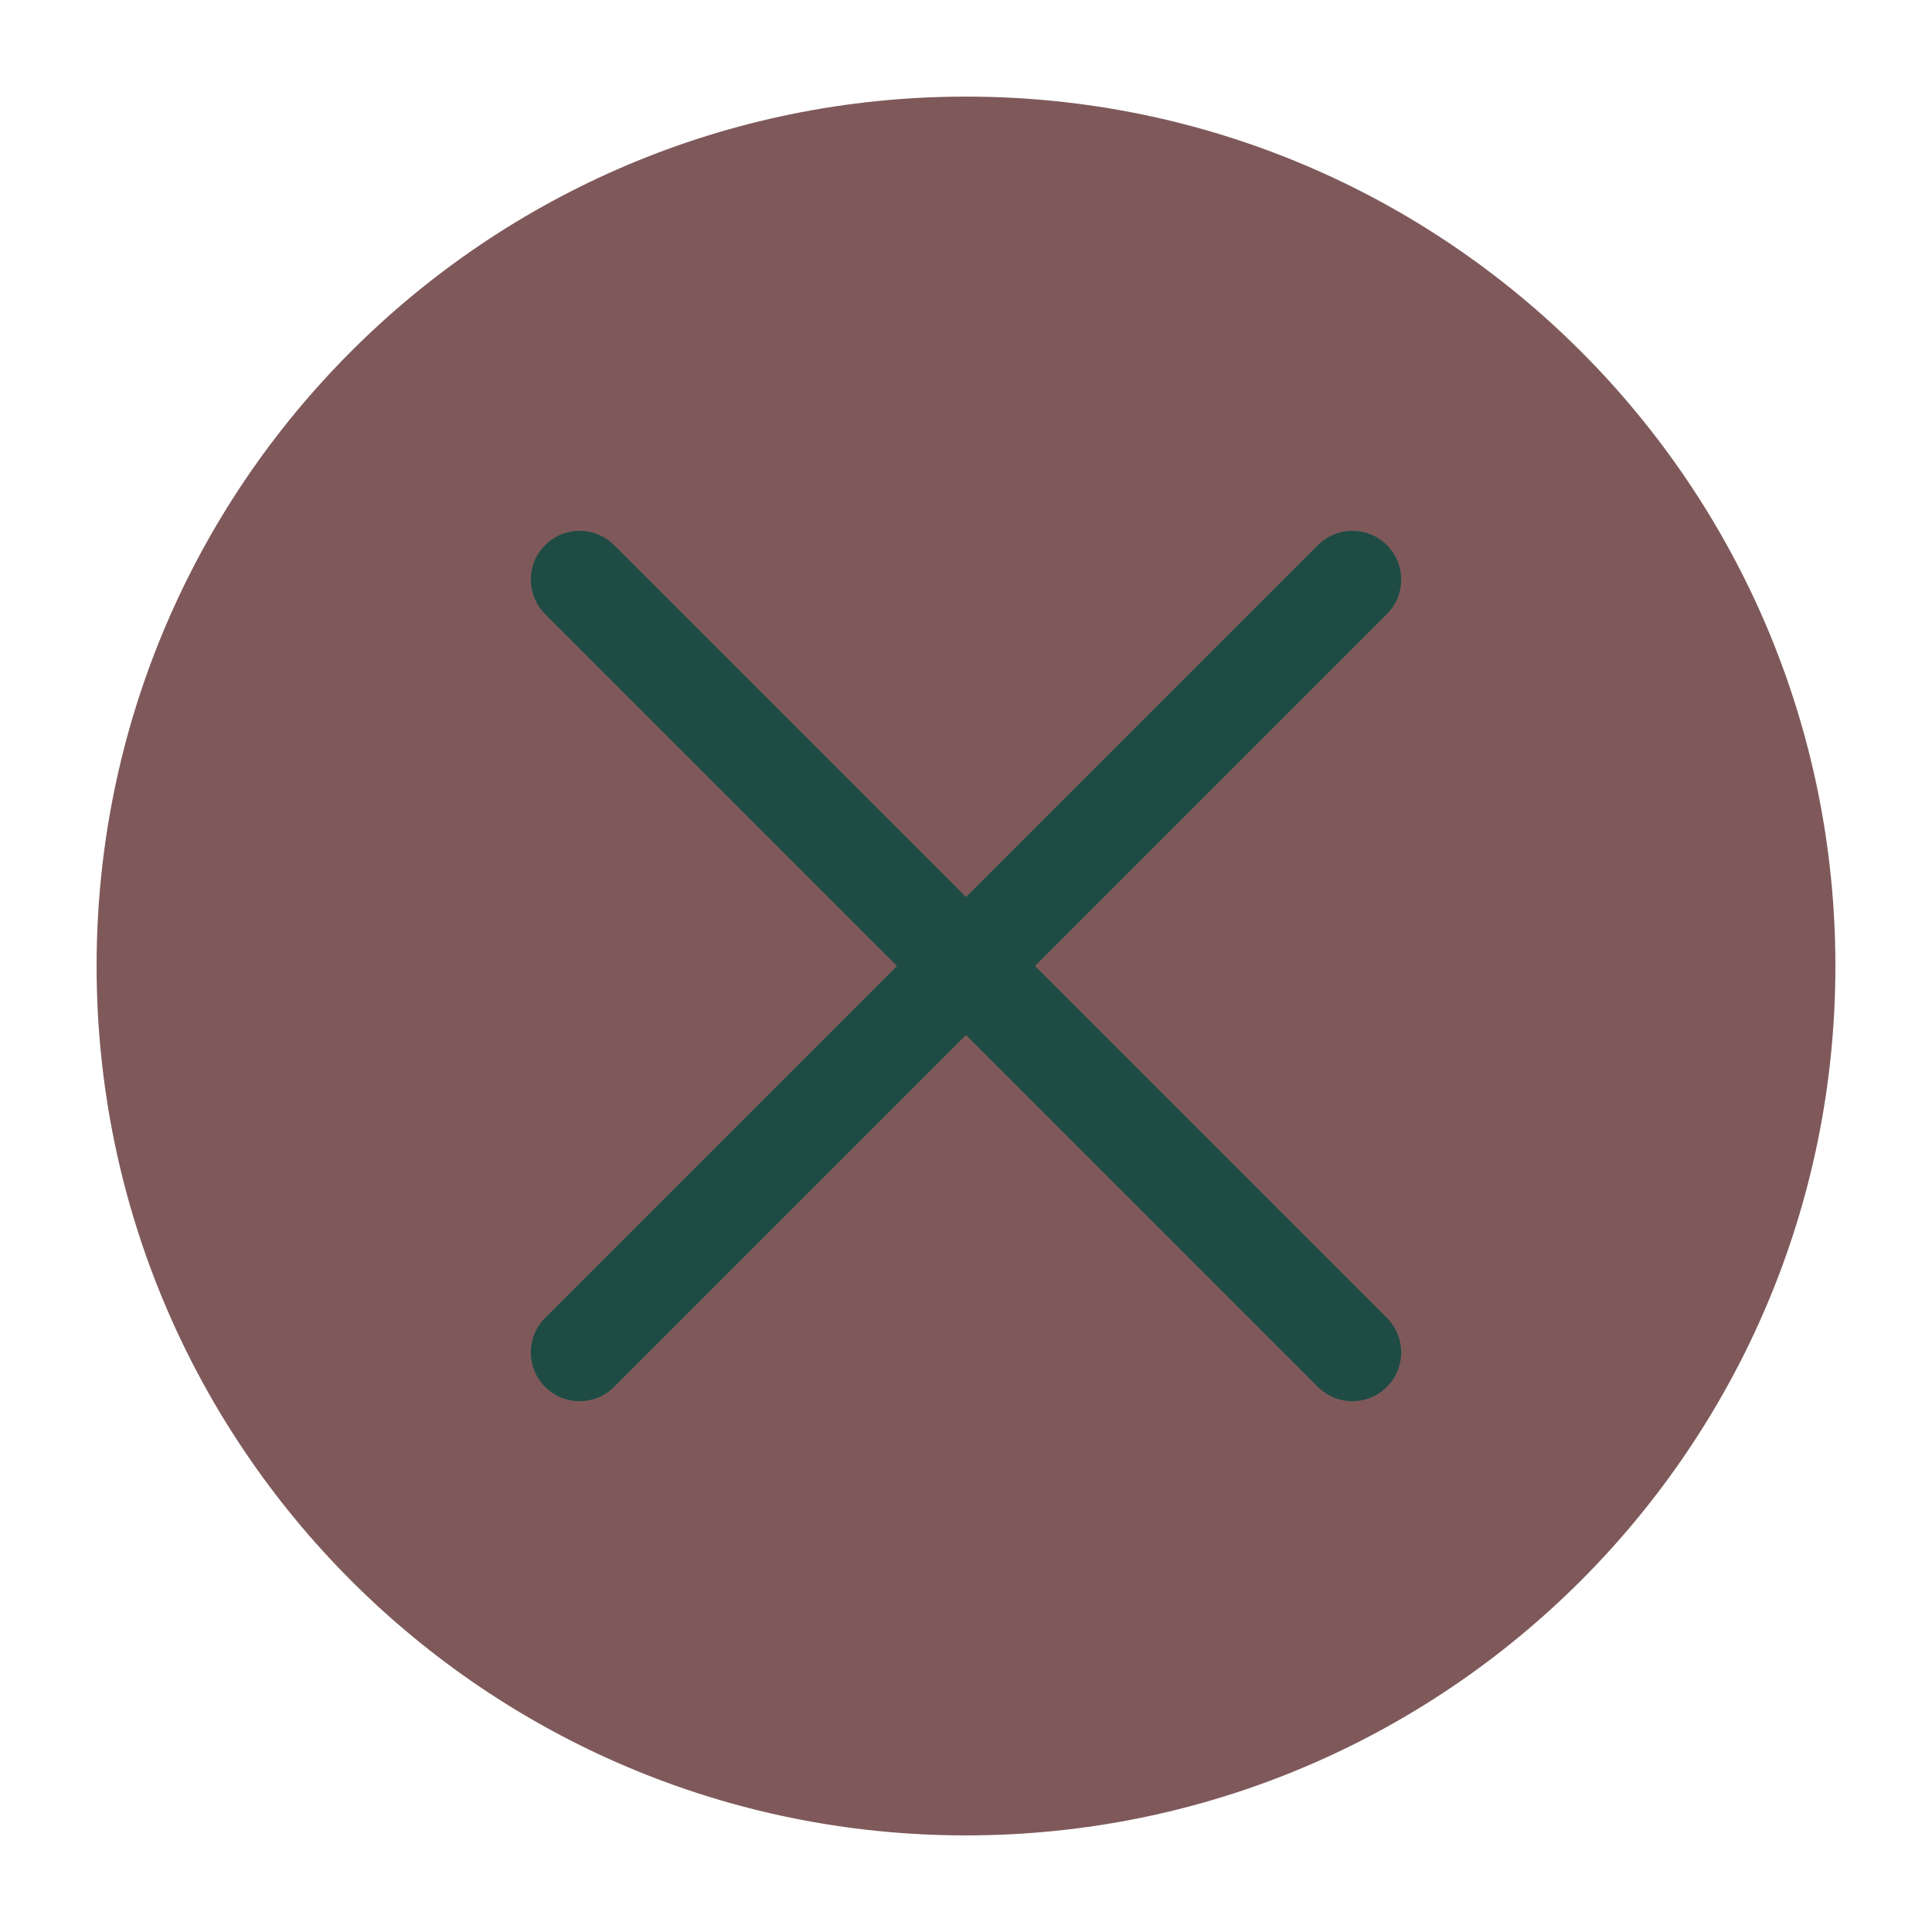
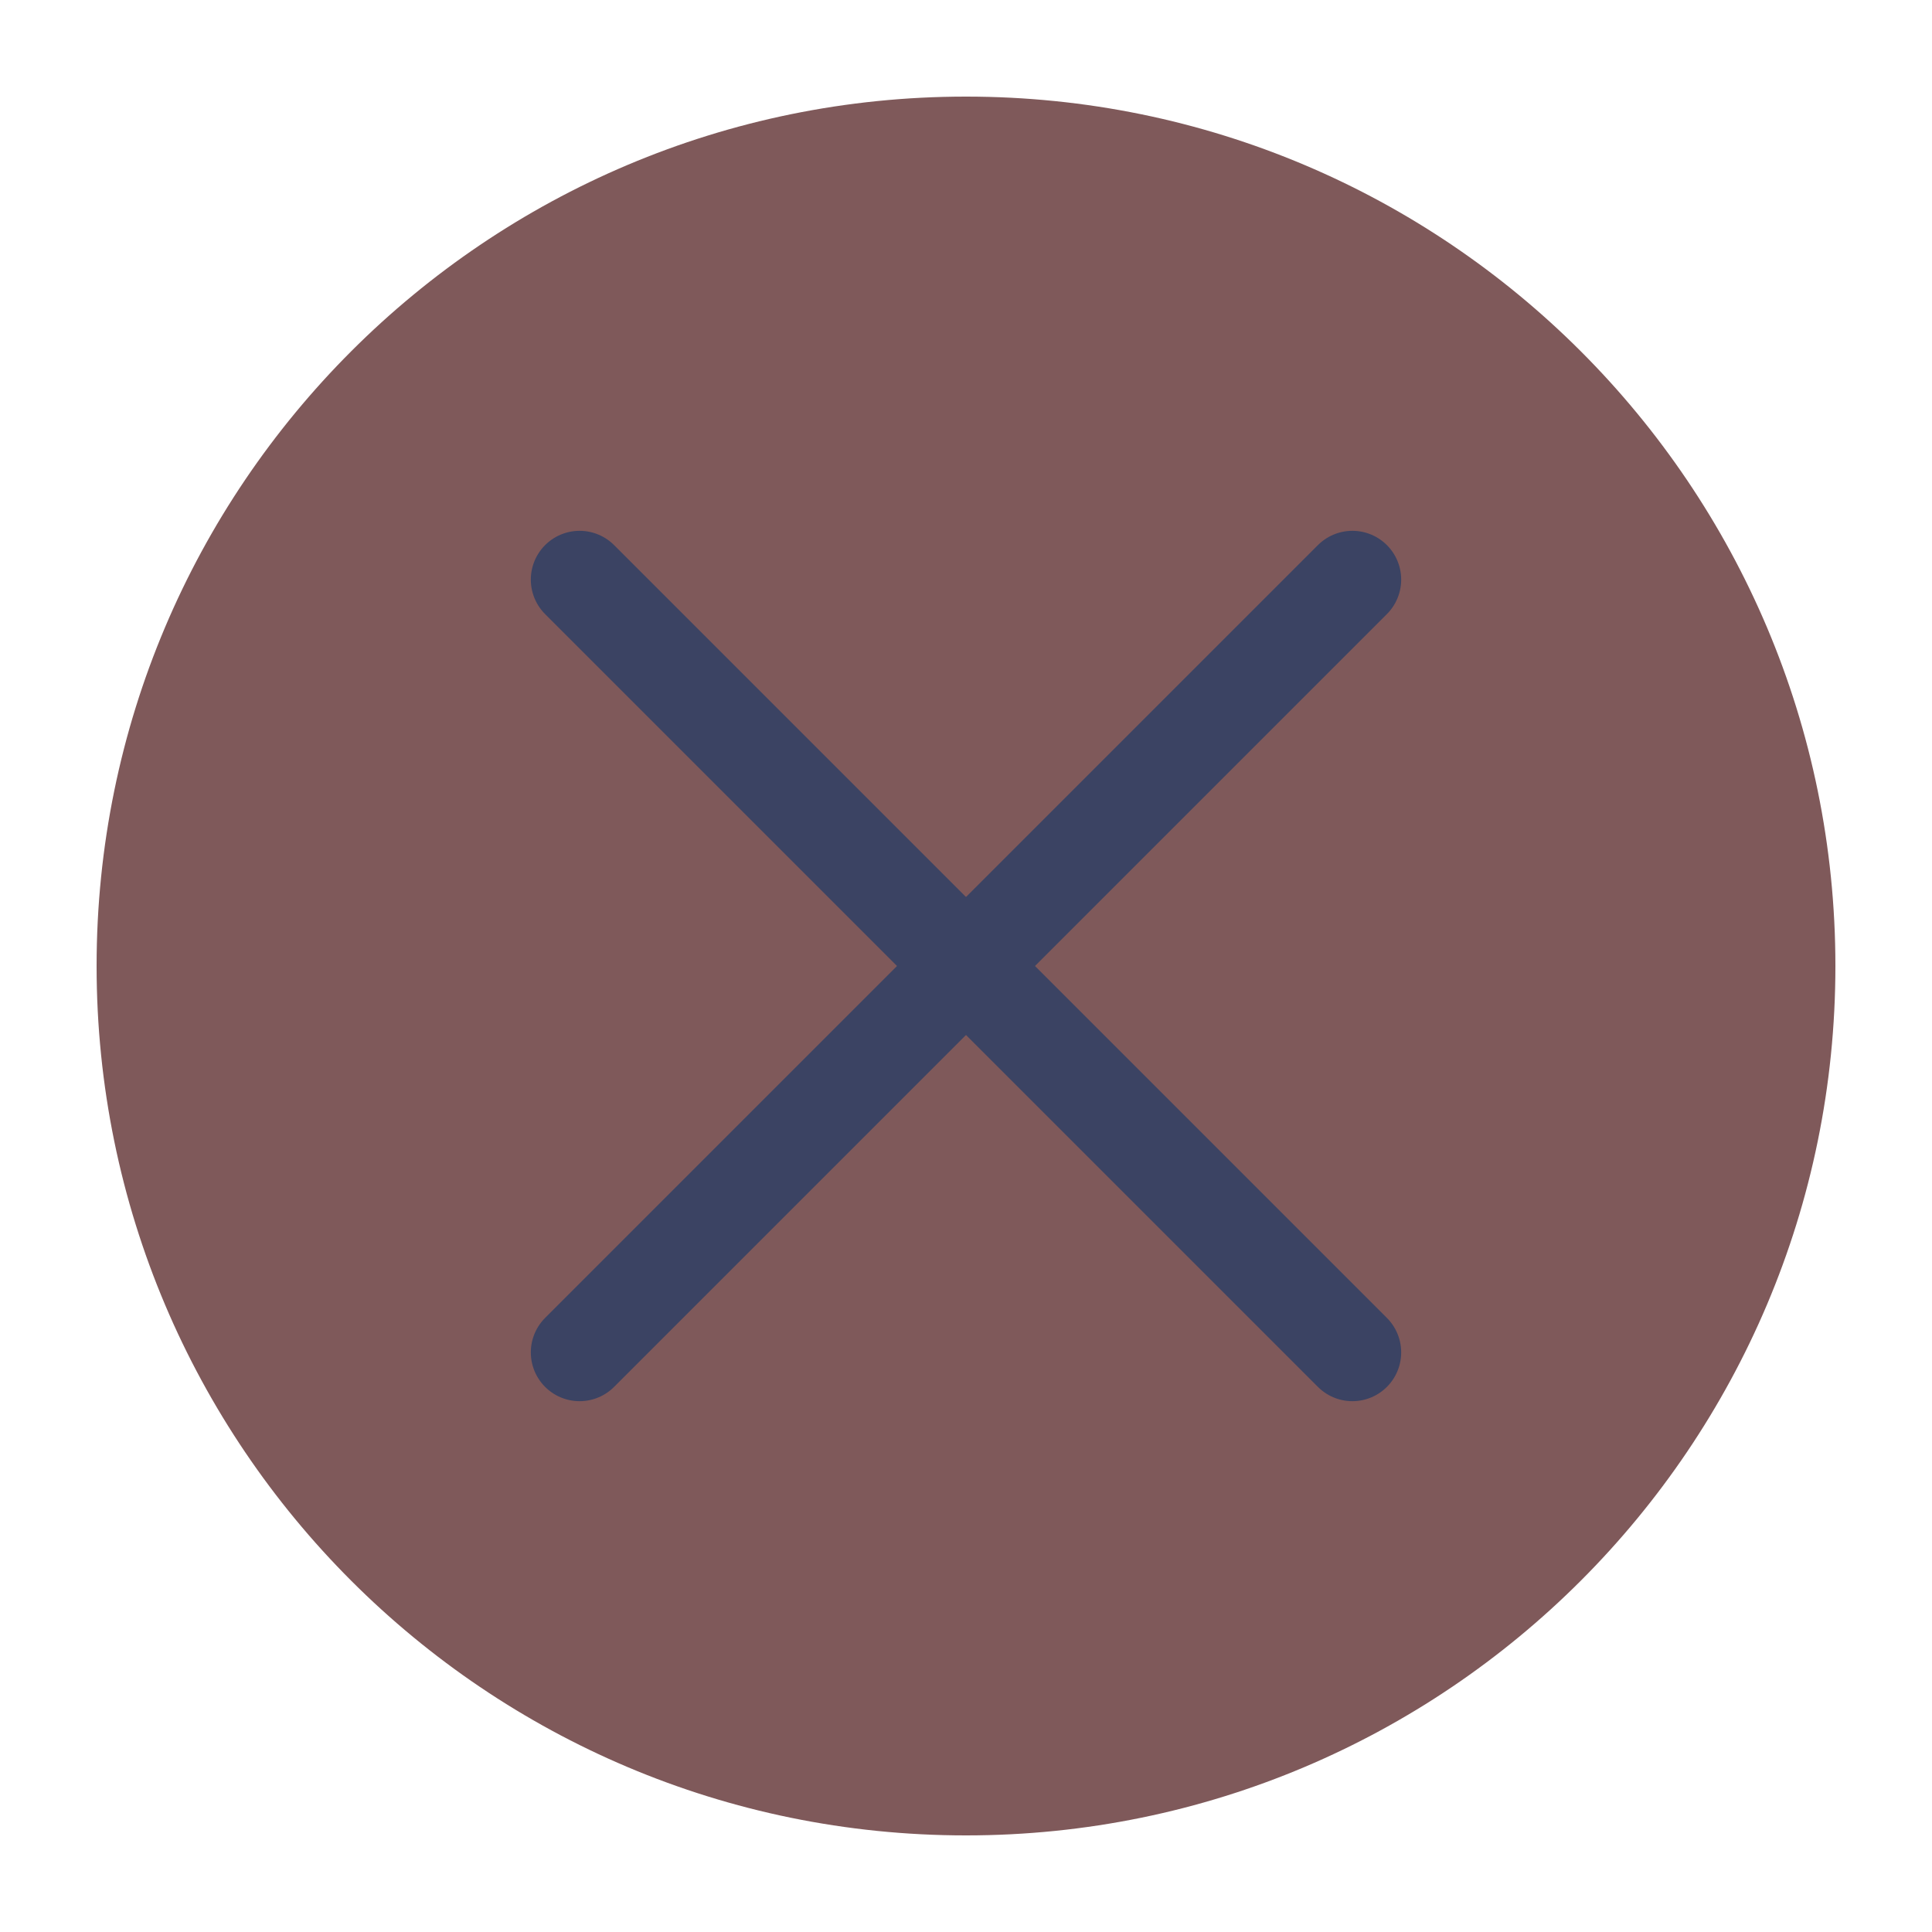
<svg xmlns="http://www.w3.org/2000/svg" viewBox="0 0 50 50" version="1.2" baseProfile="tiny">
  <defs>
</defs>
  <g fill="none" stroke="black" stroke-width="1" fill-rule="evenodd" stroke-linecap="square" stroke-linejoin="bevel">
    <g fill="#7f595a" fill-opacity="1" stroke="none" transform="matrix(2.5,0,0,2.5,2.5,2.5)" font-family="Iosevka Term Curly" font-size="12" font-weight="500" font-style="normal">
      <circle cx="9" cy="9" r="9" />
    </g>
-     <g fill="none" stroke="#1e4c45" stroke-opacity="1" stroke-width="1.01" stroke-linecap="round" stroke-linejoin="miter" stroke-miterlimit="2" transform="matrix(2.5,0,0,2.5,2.5,2.5)" font-family="Iosevka Term Curly" font-size="12" font-weight="500" font-style="normal">
+     <g fill="none" stroke="#3b4363" stroke-opacity="1" stroke-width="1.01" stroke-linecap="round" stroke-linejoin="miter" stroke-miterlimit="2" transform="matrix(2.5,0,0,2.5,2.5,2.5)" font-family="Iosevka Term Curly" font-size="12" font-weight="500" font-style="normal">
      <polyline fill="none" vector-effect="none" points="5,5 13,13 " />
      <polyline fill="none" vector-effect="none" points="13,5 5,13 " />
    </g>
    <g fill="none" stroke="#000000" stroke-opacity="1" stroke-width="1" stroke-linecap="square" stroke-linejoin="bevel" transform="matrix(1,0,0,1,0,0)" font-family="Iosevka Term Curly" font-size="12" font-weight="500" font-style="normal">
</g>
  </g>
</svg>
